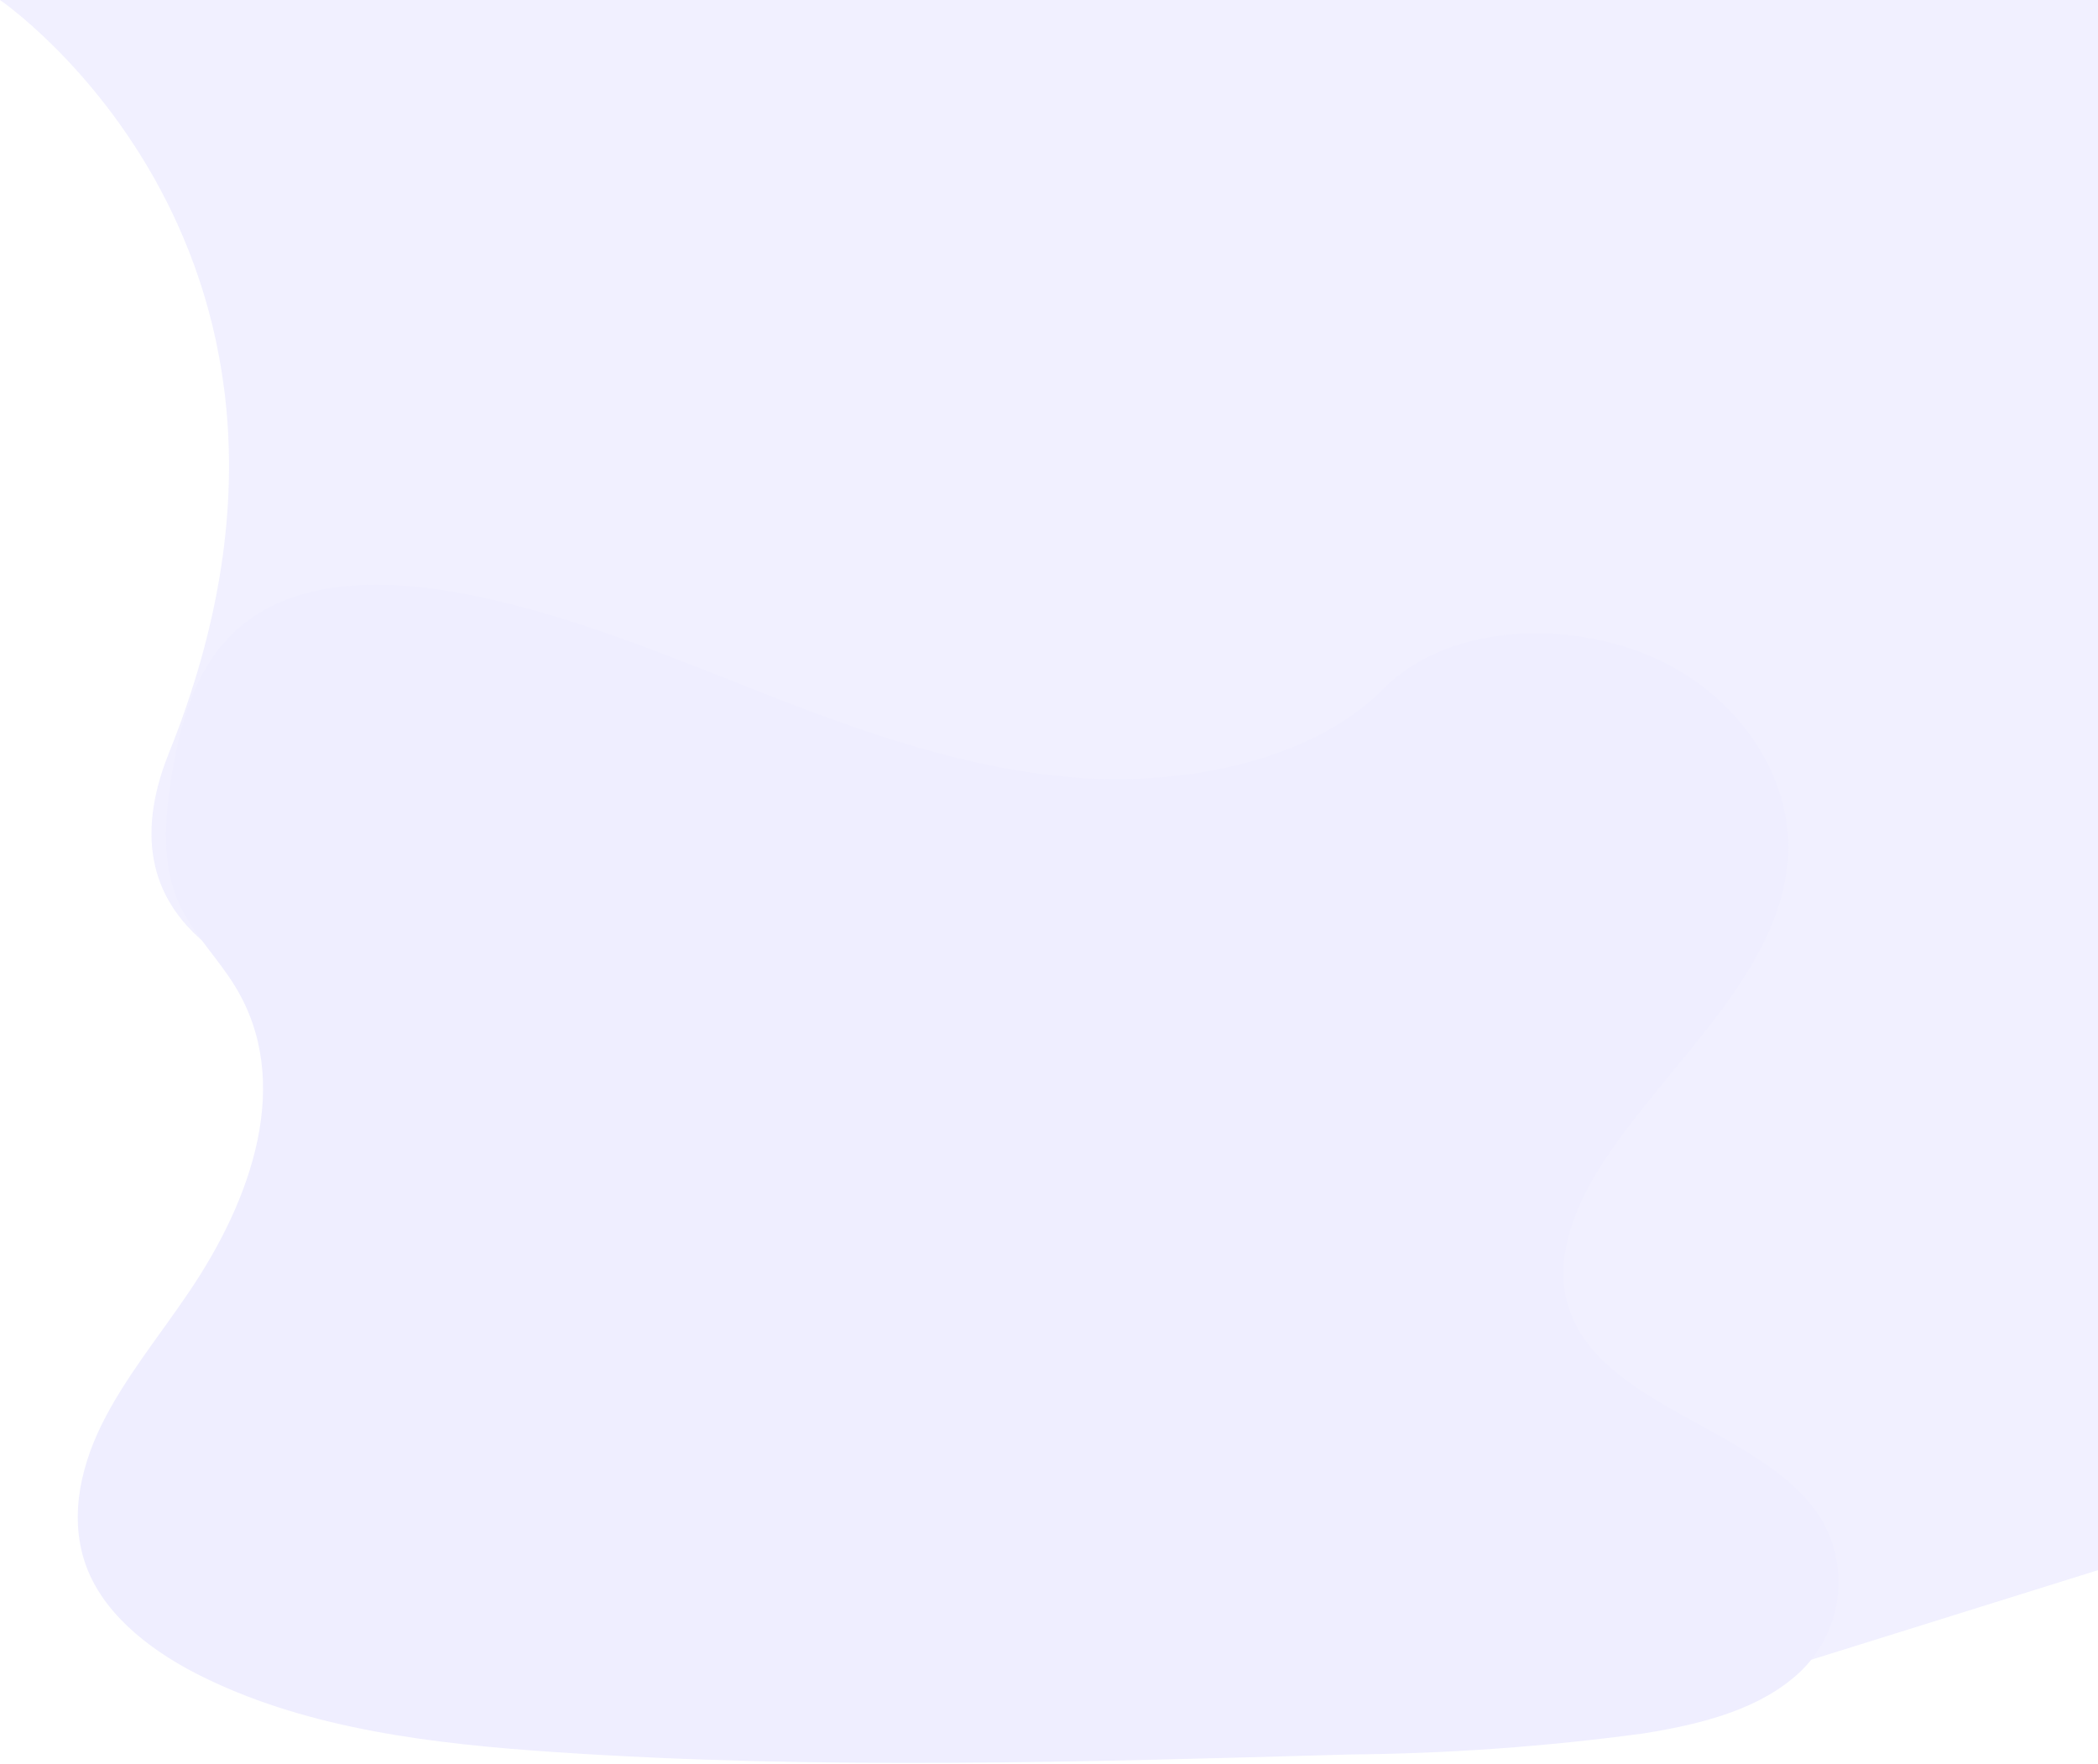
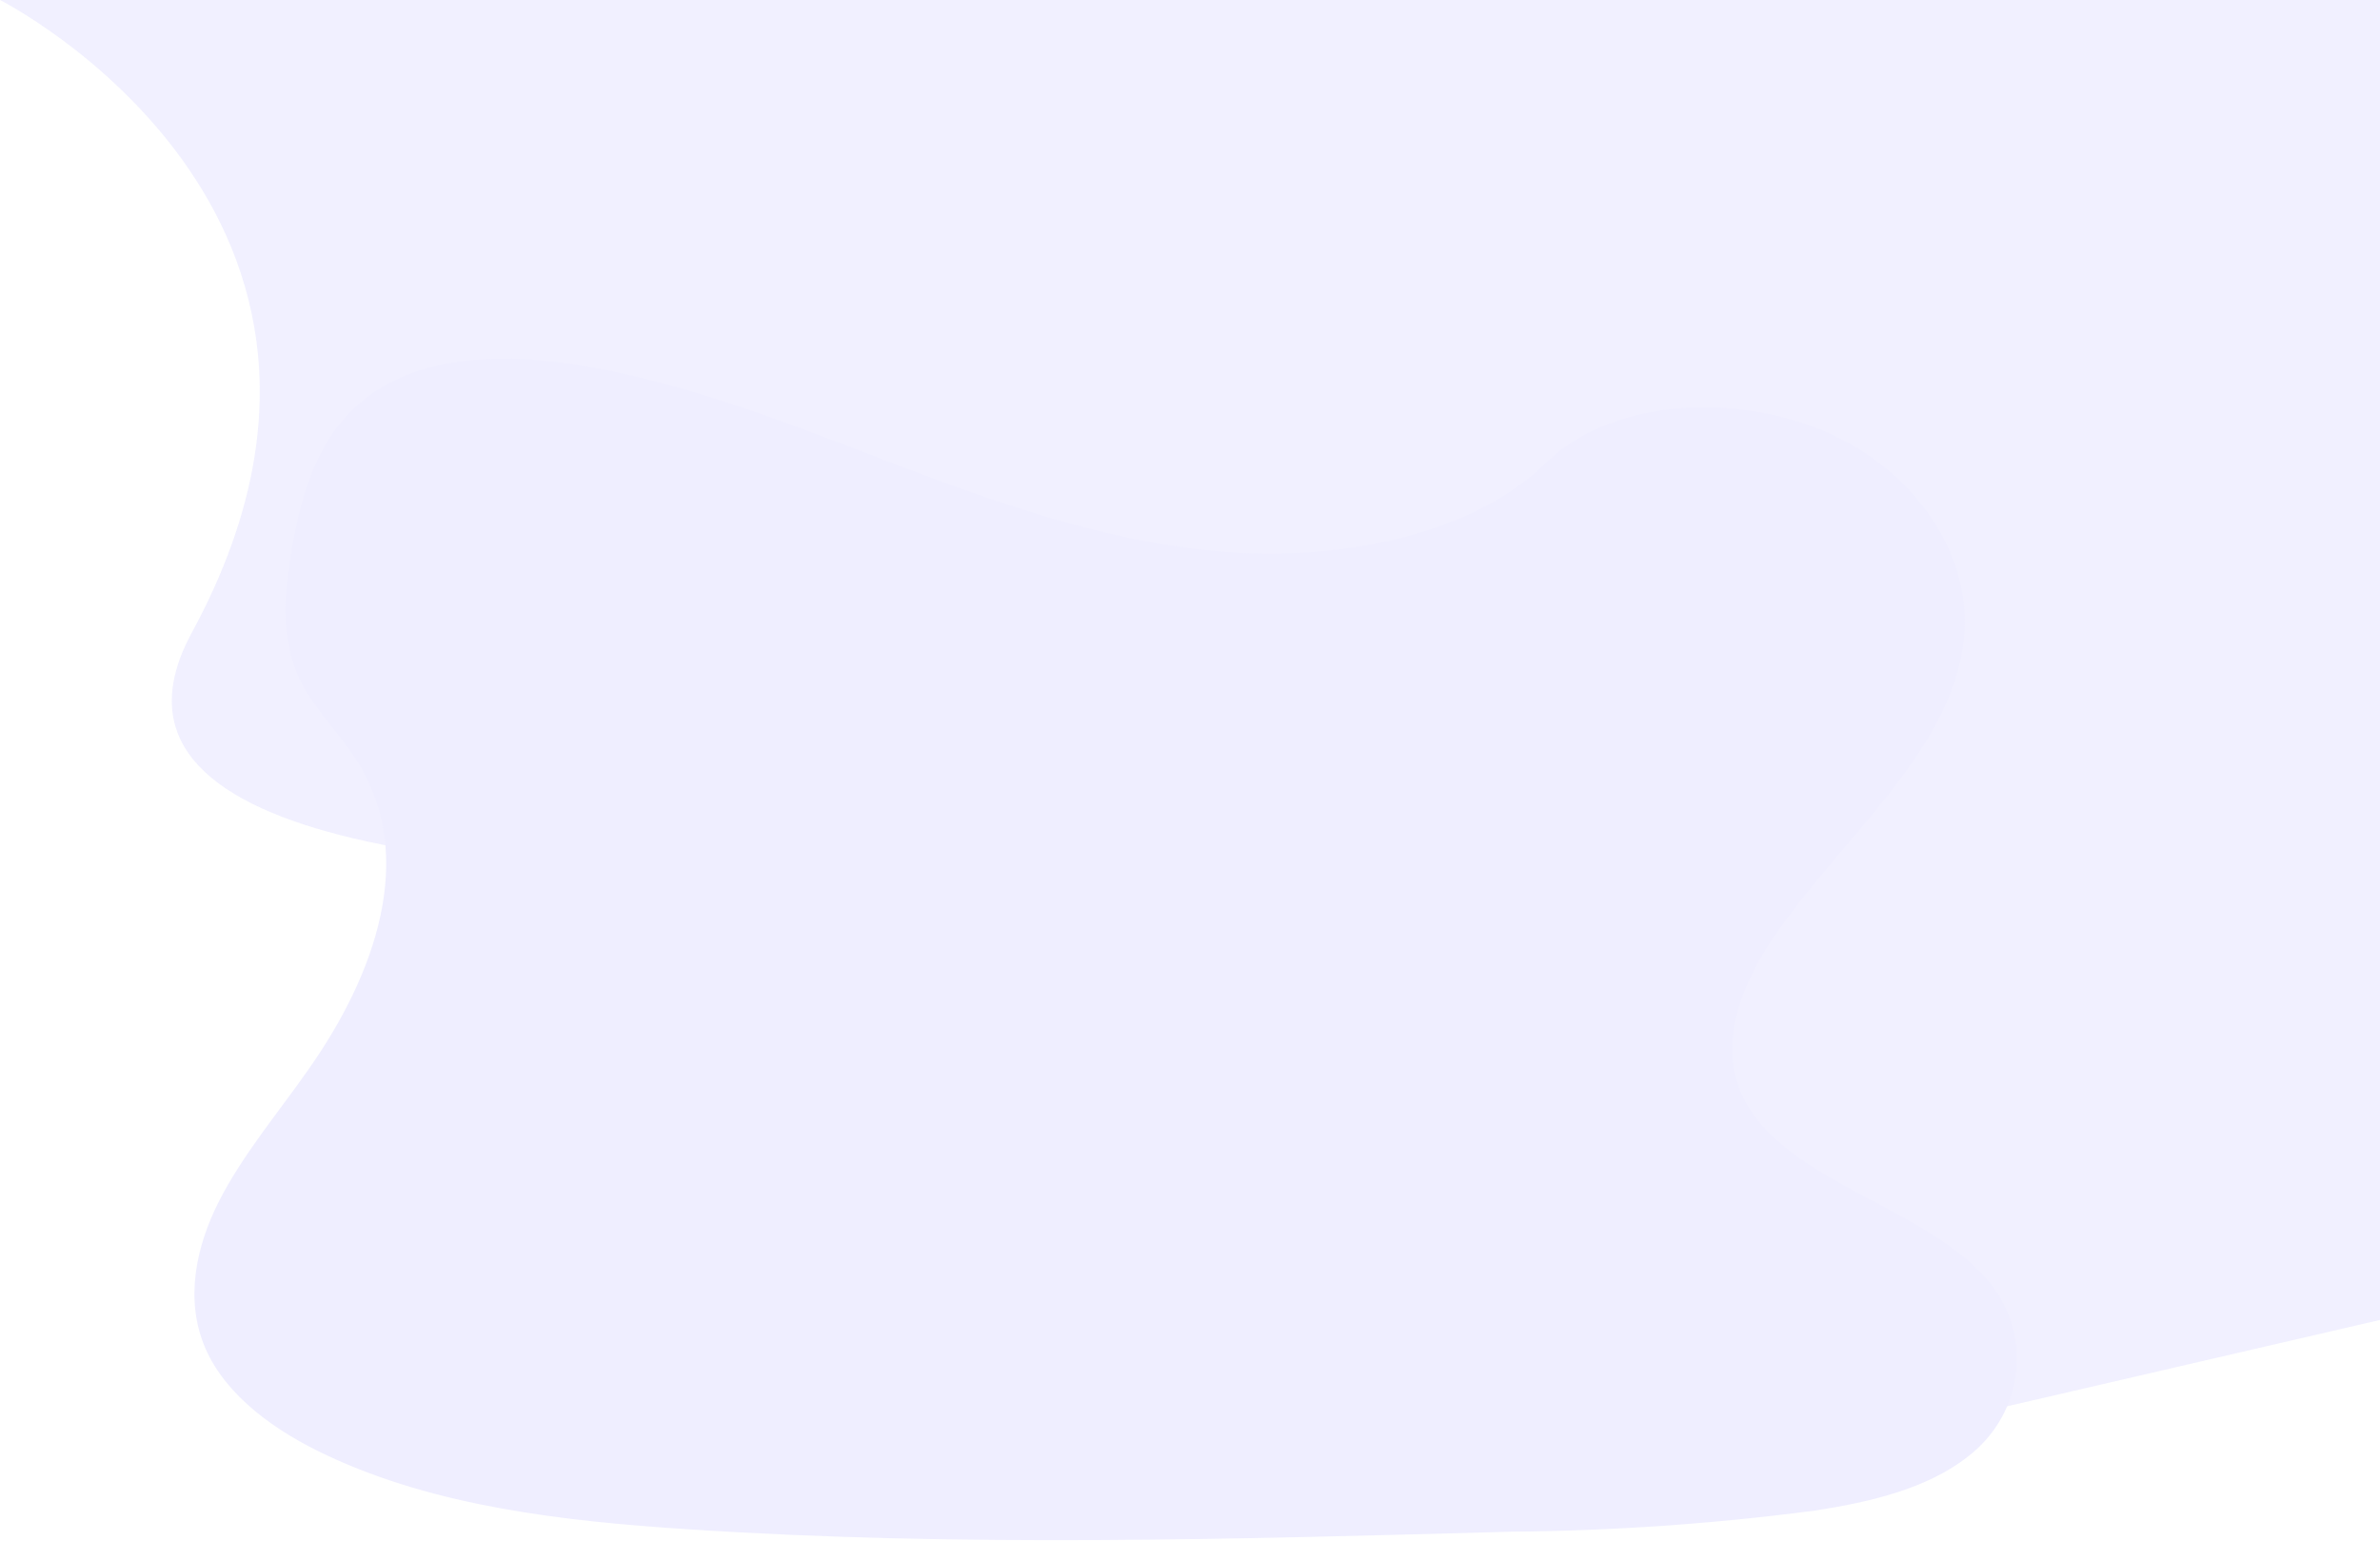
- <svg xmlns="http://www.w3.org/2000/svg" viewBox="0 0 837.3 703.7">
+ <svg xmlns="http://www.w3.org/2000/svg" width="1352.953" height="875.699" viewBox="0 0 1352.953 875.699">
  <defs>
-     <style>.a{fill:#efeeff;opacity:0.9;}.b{fill:#efeeff;opacity:1}</style>
+     <style>.a{fill:#efeeff;opacity:0.9;}.b{fill:#efeeff;opacity:1;}</style>
  </defs>
-   <path d="M0 0s147.8 100.8 67.5 300.3S620 377.5 620 377.5l-24.2 180.4 40.6 131.5 201-62.8V0z" class="a" />
-   <path d="M439.4 310.9c-45.1-1.6-88-16.1-129-32s-81.5-33.6-125.5-42c-28.3-5.4-60.7-6.2-83.4 9-22 14.6-29 39.7-32.9 63.1-2.8 17.6-4.5 36.1 3.3 52.6 5.5 11.4 15.2 21 21.9 32 23.3 38 6.8 85-18.5 122.2-11.8 17.5-25.5 34.1-34.7 52.7s-13.3 39.8-5.3 58.8C43.2 646 62 660.2 82.5 670c41.6 20.1 90.5 26 138.3 29.2 105.7 7.2 212 4 318 1a934 934 0 0 0 117.1-8.4c21.4-3.4 43.5-8.8 59.1-21.6a49.5 49.5 0 0 0 11.4-64.7c-22.2-34.4-83.5-43-99-80-8.6-20.3.2-43 12.6-61.9 26.6-40.5 71.2-76 73.6-122.3 1.6-31.8-19.9-63.6-53-78.6C625.8 247 577.6 249 552 275c-26.5 26.8-72.9 37.2-112.6 35.8z" class="b" />
+   <g id="overlay" transform="translate(-25.047 189)">
+     <path id="Path_1" class="a" d="M0,0S238.795,120.729,109.057,359.671s892.652,92.463,892.652,92.463L962.61,668.2l65.6,157.5,324.748-75.216V0Z" transform="translate(25.047 -189)" fill="#efeeff" opacity="0.9" />
+     <path id="Path_2" class="b" d="M633.076,344.138c-66.49-2.286-129.736-23-190.181-45.716s-120.153-48-185.021-60c-41.722-7.715-89.488-8.858-122.954,12.858-32.434,20.858-42.754,56.717-48.5,90.147C82.288,366.568,79.782,393,91.281,416.57c8.108,16.286,22.409,30,32.287,45.716,34.35,54.288,10.025,121.434-27.274,174.579-17.4,25-37.594,48.717-51.157,75.289s-19.608,56.86-7.814,84c11.647,26.716,39.363,47,69.586,61,61.33,28.716,133.422,37.144,203.892,41.716,155.83,10.286,312.545,5.714,468.818,1.429a1420.215,1420.215,0,0,0,172.637-12c31.549-4.858,64.131-12.572,87.129-30.859,28.935-22.249,36.152-61.94,16.807-92.433-32.729-49.145-123.1-61.431-145.953-114.291-12.679-29,.295-61.431,18.576-88.433,39.216-57.86,104.968-108.576,108.506-174.722,2.359-45.431-29.338-90.861-78.136-112.291-51.3-22.43-122.364-19.572-160.106,17.572C760.01,331.137,691.6,346,633.076,344Z" transform="translate(104.536 -218.419)" fill="#efeeff" />
+   </g>
</svg>
